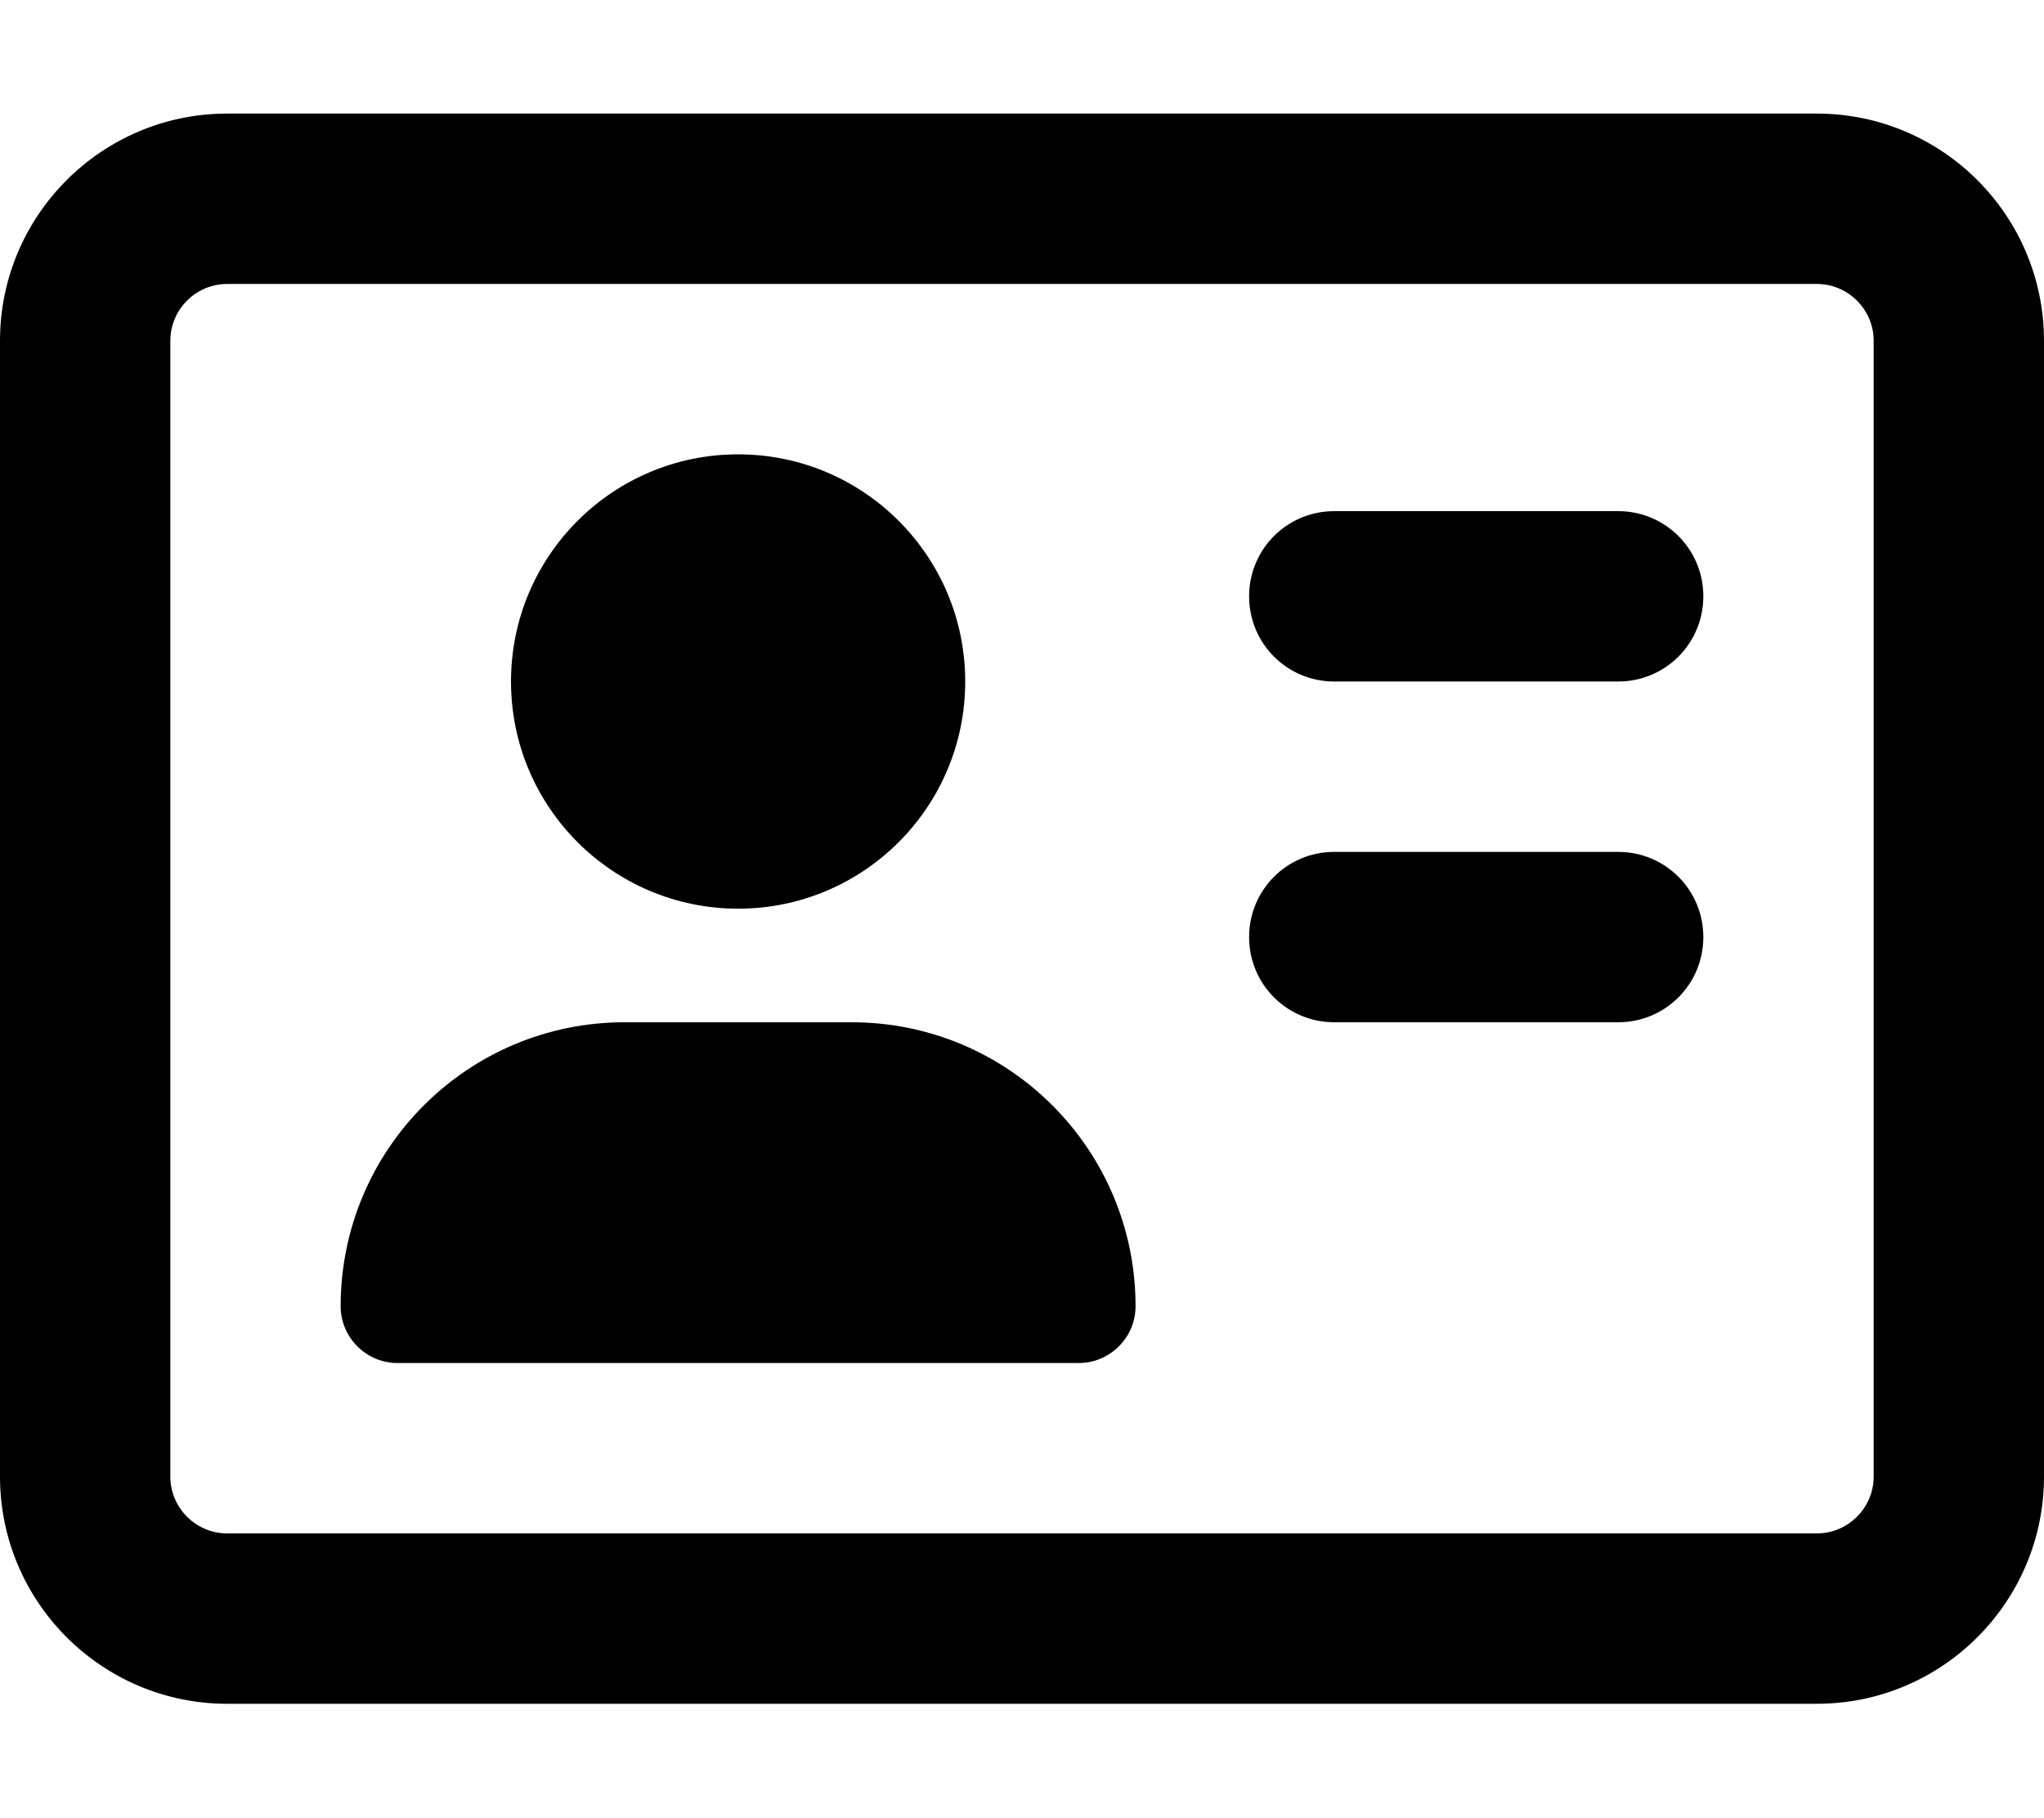
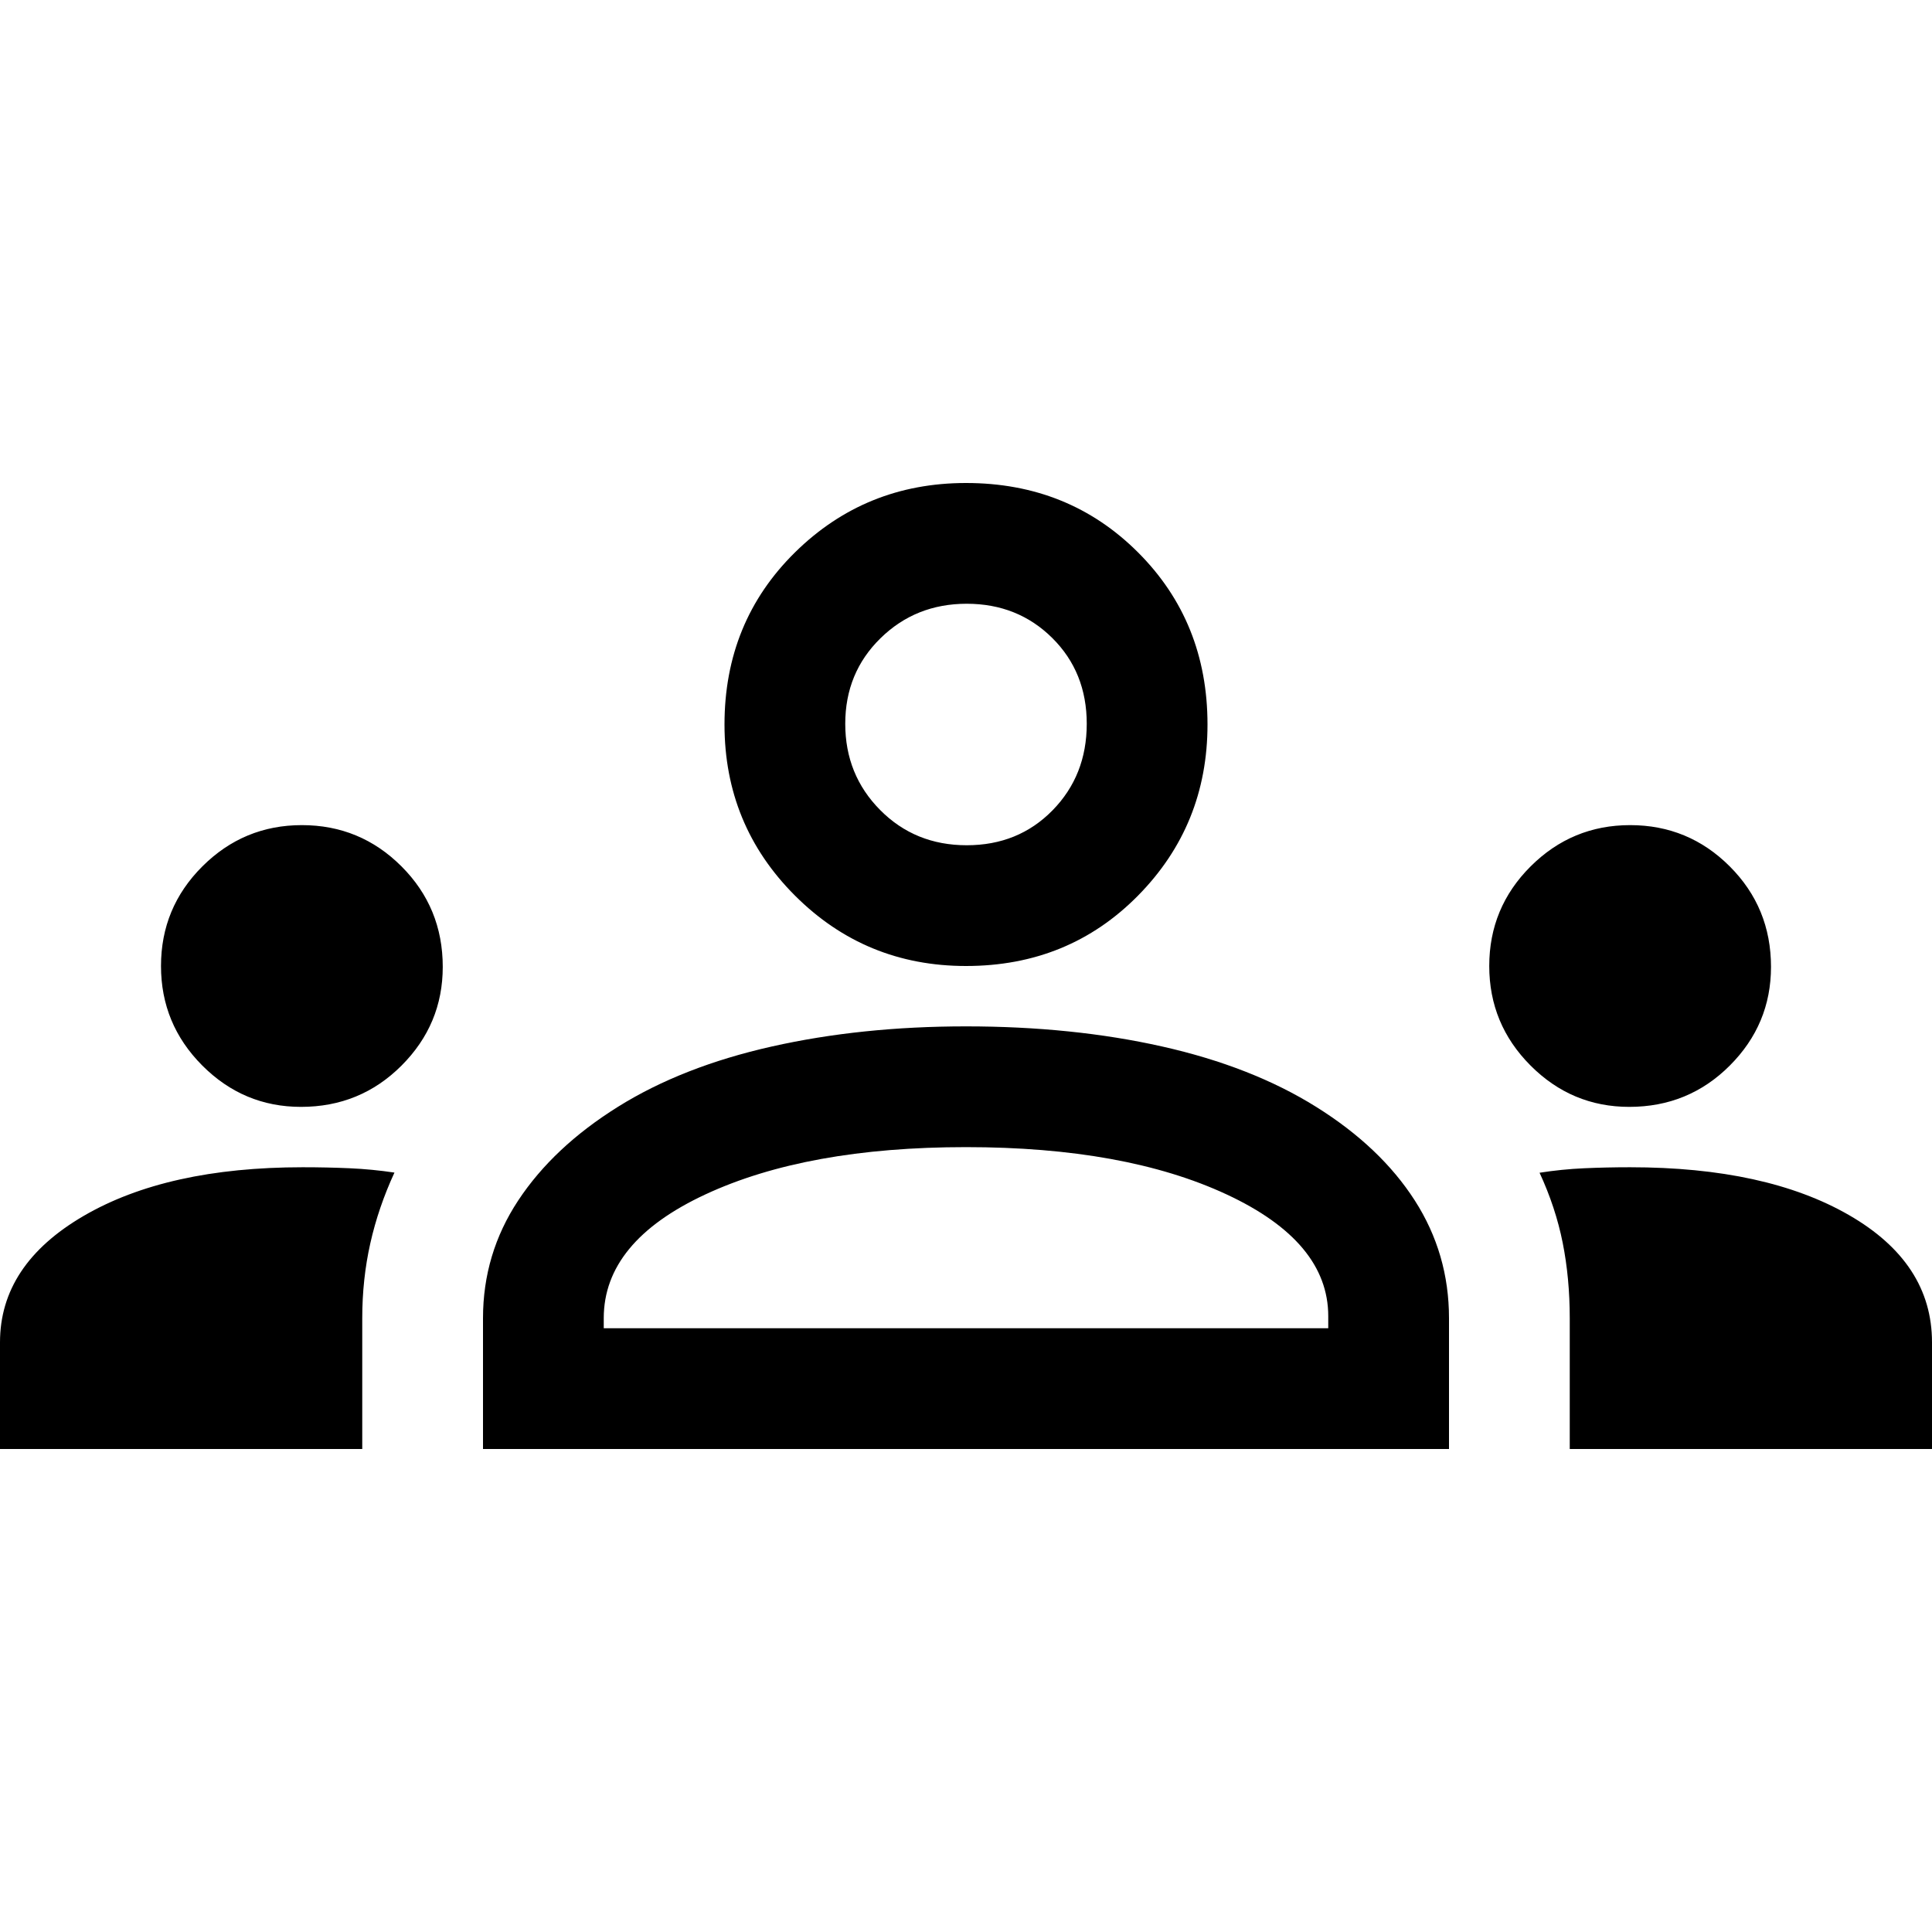
- <svg xmlns="http://www.w3.org/2000/svg" viewBox="0 0 576 512">
-   <path d="M512 80c8.8 0 16 7.2 16 16V416c0 8.8-7.2 16-16 16H64c-8.8 0-16-7.2-16-16V96c0-8.8 7.2-16 16-16H512zM64 32C28.7 32 0 60.7 0 96V416c0 35.3 28.7 64 64 64H512c35.3 0 64-28.7 64-64V96c0-35.3-28.7-64-64-64H64zM208 256a64 64 0 1 0 0-128 64 64 0 1 0 0 128zm-32 32c-44.2 0-80 35.8-80 80c0 8.8 7.2 16 16 16H304c8.8 0 16-7.2 16-16c0-44.2-35.8-80-80-80H176zM376 144c-13.3 0-24 10.7-24 24s10.7 24 24 24h80c13.3 0 24-10.7 24-24s-10.7-24-24-24H376zm0 96c-13.3 0-24 10.7-24 24s10.7 24 24 24h80c13.3 0 24-10.7 24-24s-10.7-24-24-24H376z" />
+ <svg xmlns="http://www.w3.org/2000/svg" height="48" viewBox="0 -960 960 960" width="48">
+   <path d="M0-240v-53q0-38.567 41.5-62.784Q83-380 150.376-380q12.165 0 23.395.5Q185-379 196-377.348q-8 17.348-12 35.165T180-305v65H0Zm240 0v-65q0-32 17.5-58.5T307-410q32-20 76.5-30t96.5-10q53 0 97.5 10t76.5 30q32 20 49 46.5t17 58.5v65H240Zm540 0v-65q0-19.861-3.5-37.431Q773-360 765-377.273q11-1.727 22.171-2.227 11.172-.5 22.829-.5 67.5 0 108.75 23.768T960-293v53H780Zm-480-60h360v-6q0-37-50.5-60.5T480-390q-79 0-129.5 23.5T300-305v5ZM149.567-410Q121-410 100.5-430.562 80-451.125 80-480q0-29 20.562-49.5Q121.125-550 150-550q29 0 49.5 20.5t20.5 49.933Q220-451 199.5-430.5T149.567-410Zm660 0Q781-410 760.5-430.562 740-451.125 740-480q0-29 20.562-49.5Q781.125-550 810-550q29 0 49.5 20.5t20.5 49.933Q880-451 859.5-430.5T809.567-410ZM480-480q-50 0-85-35t-35-85q0-51 35-85.5t85-34.5q51 0 85.5 34.5T600-600q0 50-34.5 85T480-480Zm.351-60Q506-540 523-557.351t17-43Q540-626 522.851-643t-42.5-17Q455-660 437.5-642.851t-17.5 42.5Q420-575 437.351-557.5t43 17.5ZM480-300Zm0-300Z" />
</svg>
